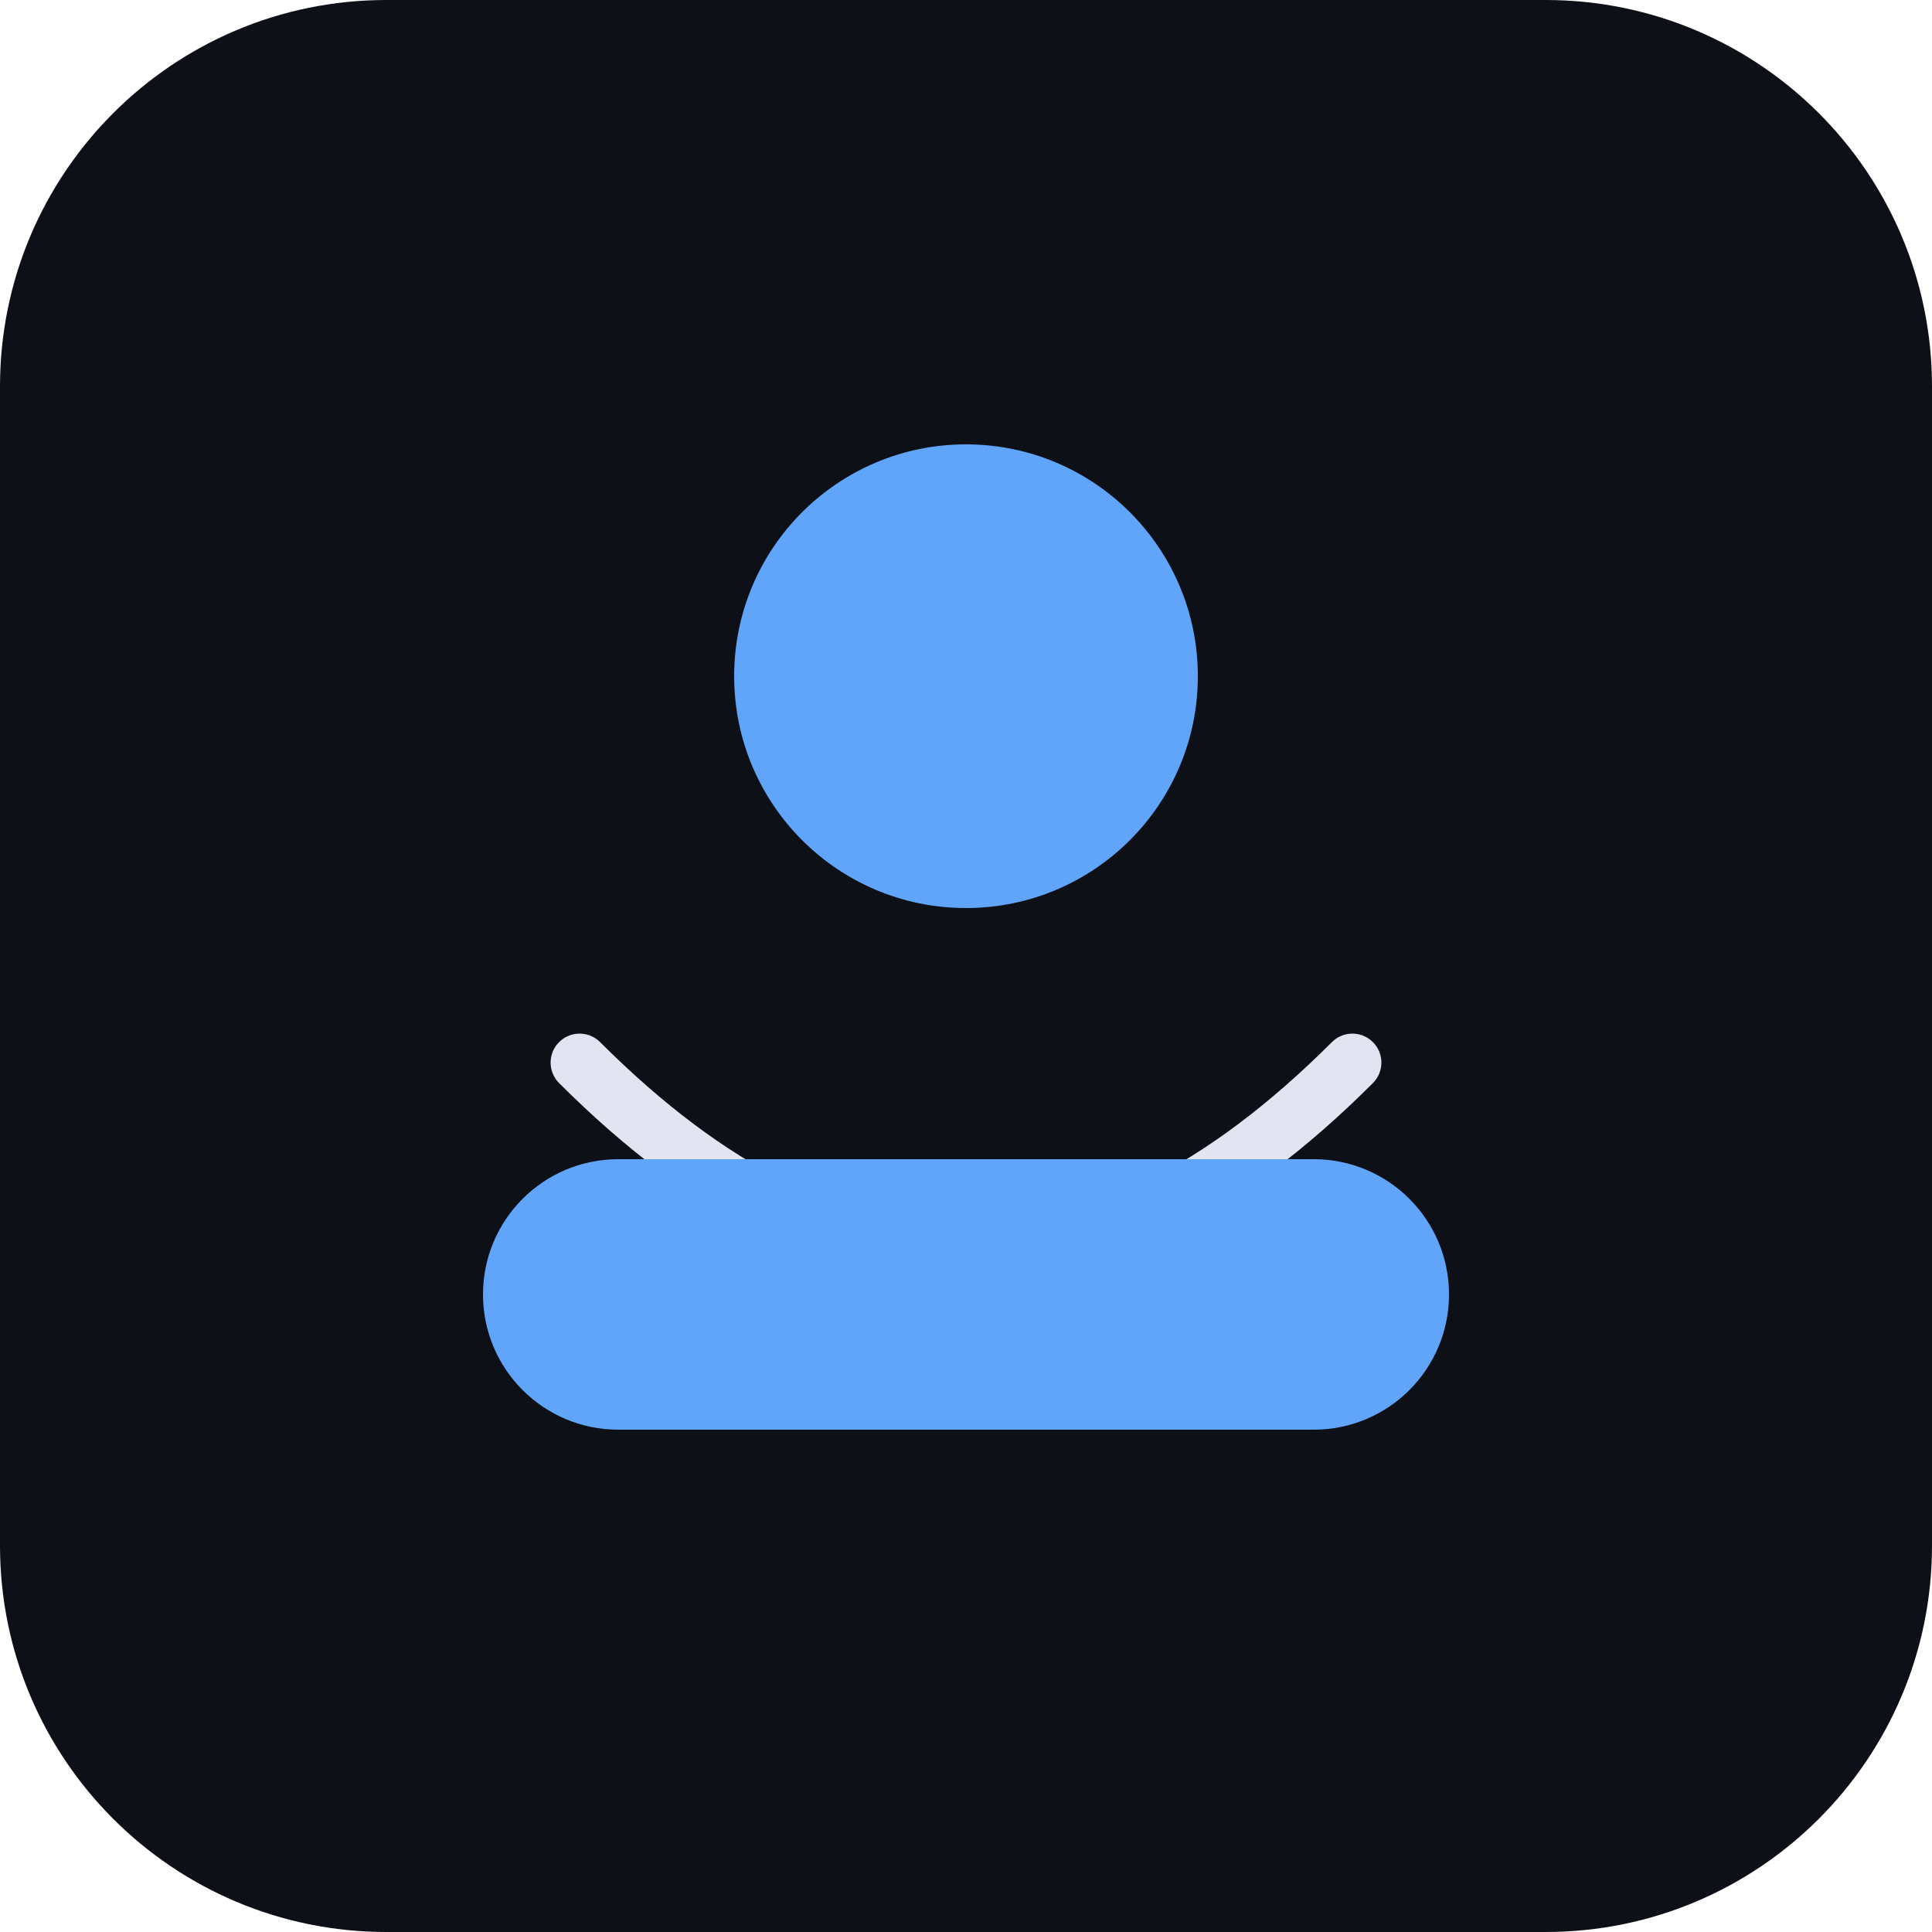
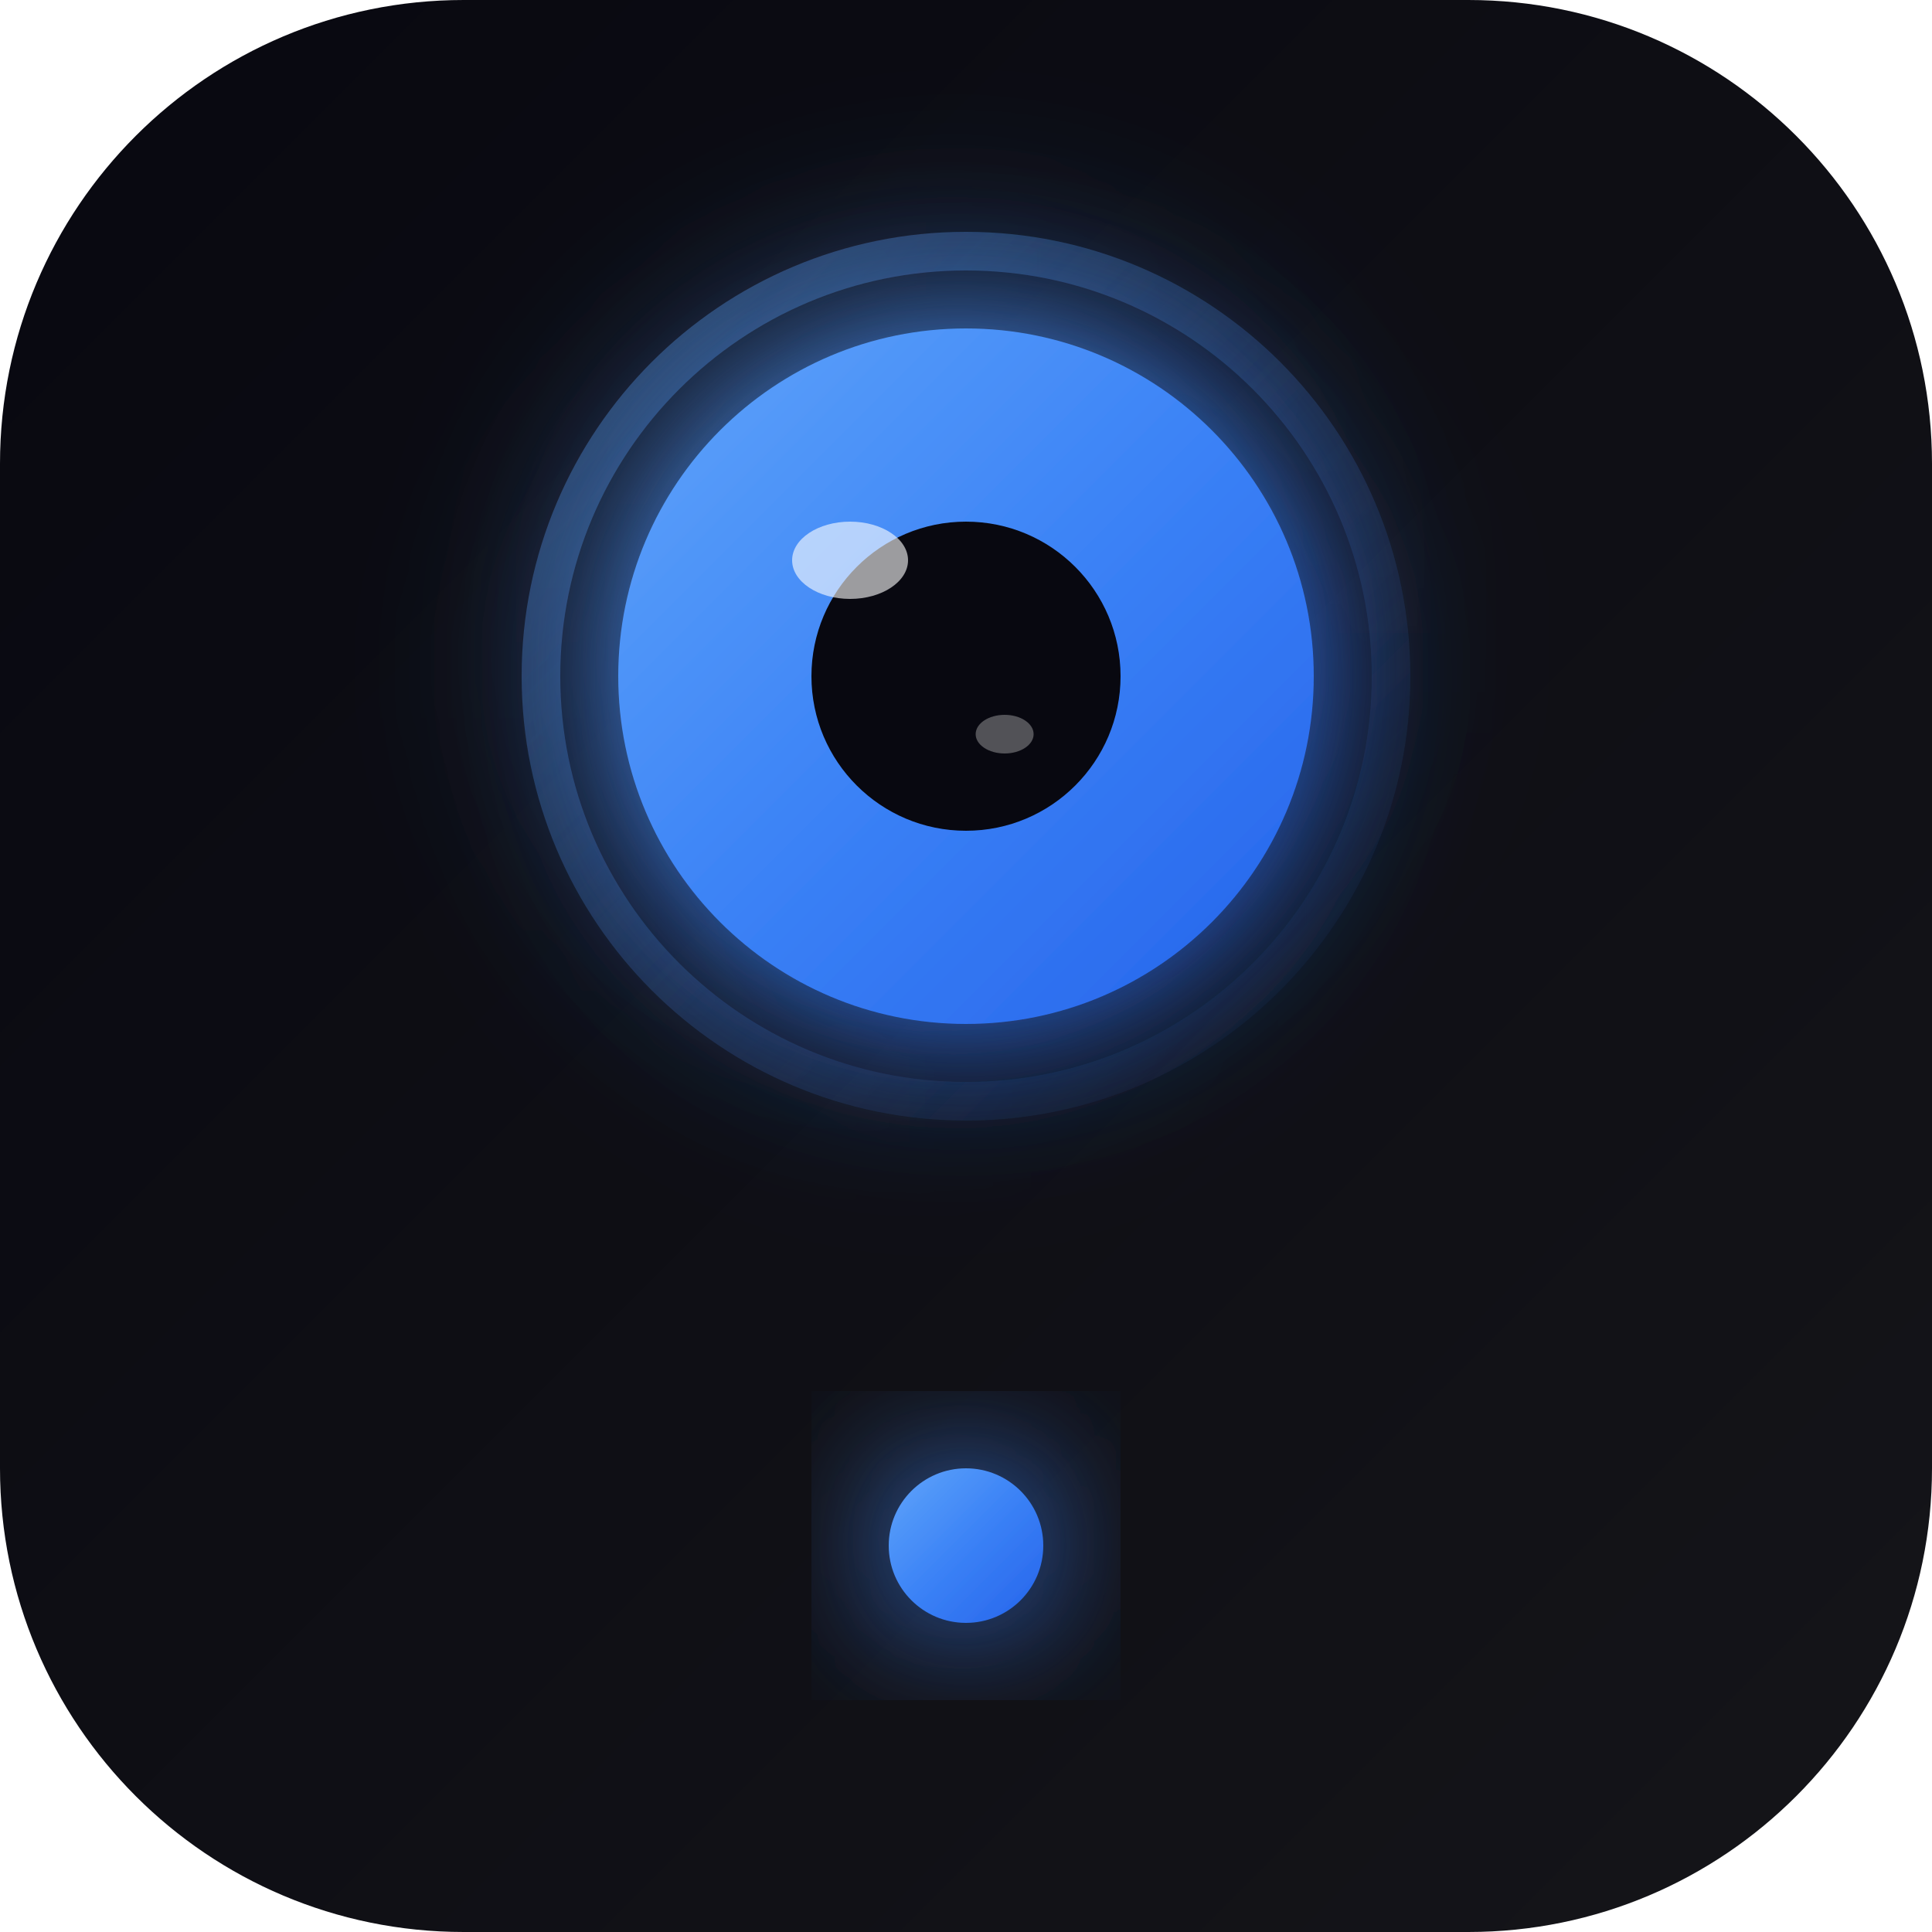
<svg xmlns="http://www.w3.org/2000/svg" width="64" height="64" viewBox="0 0 100 100">
-   <rect width="100" height="100" rx="20" fill="#0d1117" />
-   <circle cx="50" cy="35" r="12" fill="#60a5fa" />
-   <path d="M30 55 Q50 75 70 55" stroke="#e3e3f2" stroke-width="3" fill="none" stroke-linecap="round" />
-   <rect x="25" y="60" width="50" height="14" rx="7" fill="#60a5fa" />
+   <defs>
+     <linearGradient id="bgGrad" x1="0%" y1="0%" x2="100%" y2="100%">
+       <stop offset="0%" stop-color="#080810" />
+       <stop offset="100%" stop-color="#151519" />
+     </linearGradient>
+     <linearGradient id="eyeGrad" x1="0%" y1="0%" x2="100%" y2="100%">
+       <stop offset="0%" stop-color="#60a5fa" />
+       <stop offset="50%" stop-color="#3b82f6" />
+       <stop offset="100%" stop-color="#2563eb" />
+     </linearGradient>
+     <linearGradient id="glowGrad" x1="0%" y1="0%" x2="100%" y2="100%">
+       <stop offset="0%" stop-color="#60a5fa" stop-opacity="0.4" />
+       <stop offset="100%" stop-color="#3b82f6" stop-opacity="0" />
+     </linearGradient>
+     <filter id="glow" x="-50%" y="-50%" width="200%" height="200%">
+       <feGaussianBlur stdDeviation="4" result="blur" />
+       <feMerge>
+         <feMergeNode in="blur" />
+         <feMergeNode in="SourceGraphic" />
+       </feMerge>
+     </filter>
+     <filter id="innerGlow" x="-50%" y="-50%" width="200%" height="200%">
+       <feGaussianBlur stdDeviation="2" result="blur" />
+       <feComposite in="blur" in2="SourceGraphic" operator="out" result="glow" />
+       <feMerge>
+         <feMergeNode in="glow" />
+         <feMergeNode in="SourceGraphic" />
+       </feMerge>
+     </filter>
+   </defs>
+   <rect width="100" height="100" rx="24" fill="url(#bgGrad)" />
+   <circle cx="50" cy="35" r="22" fill="none" stroke="url(#glowGrad)" stroke-width="2" filter="url(#glow)" />
+   <circle cx="50" cy="35" r="18" fill="url(#eyeGrad)" filter="url(#glow)" />
+   <circle cx="50" cy="35" r="8" fill="#080810" />
+   <ellipse cx="44" cy="29" rx="3" ry="2" fill="rgba(255,255,255,0.6)" />
+   <ellipse cx="52" cy="38" rx="1.5" ry="1" fill="rgba(255,255,255,0.3)" />
+   <path d="M50 58 L50 75" stroke="url(#eyeGrad)" stroke-width="3" fill="none" stroke-linecap="round" filter="url(#glow)" />
+   <circle cx="50" cy="80" r="4" fill="url(#eyeGrad)" filter="url(#glow)" />
</svg>
